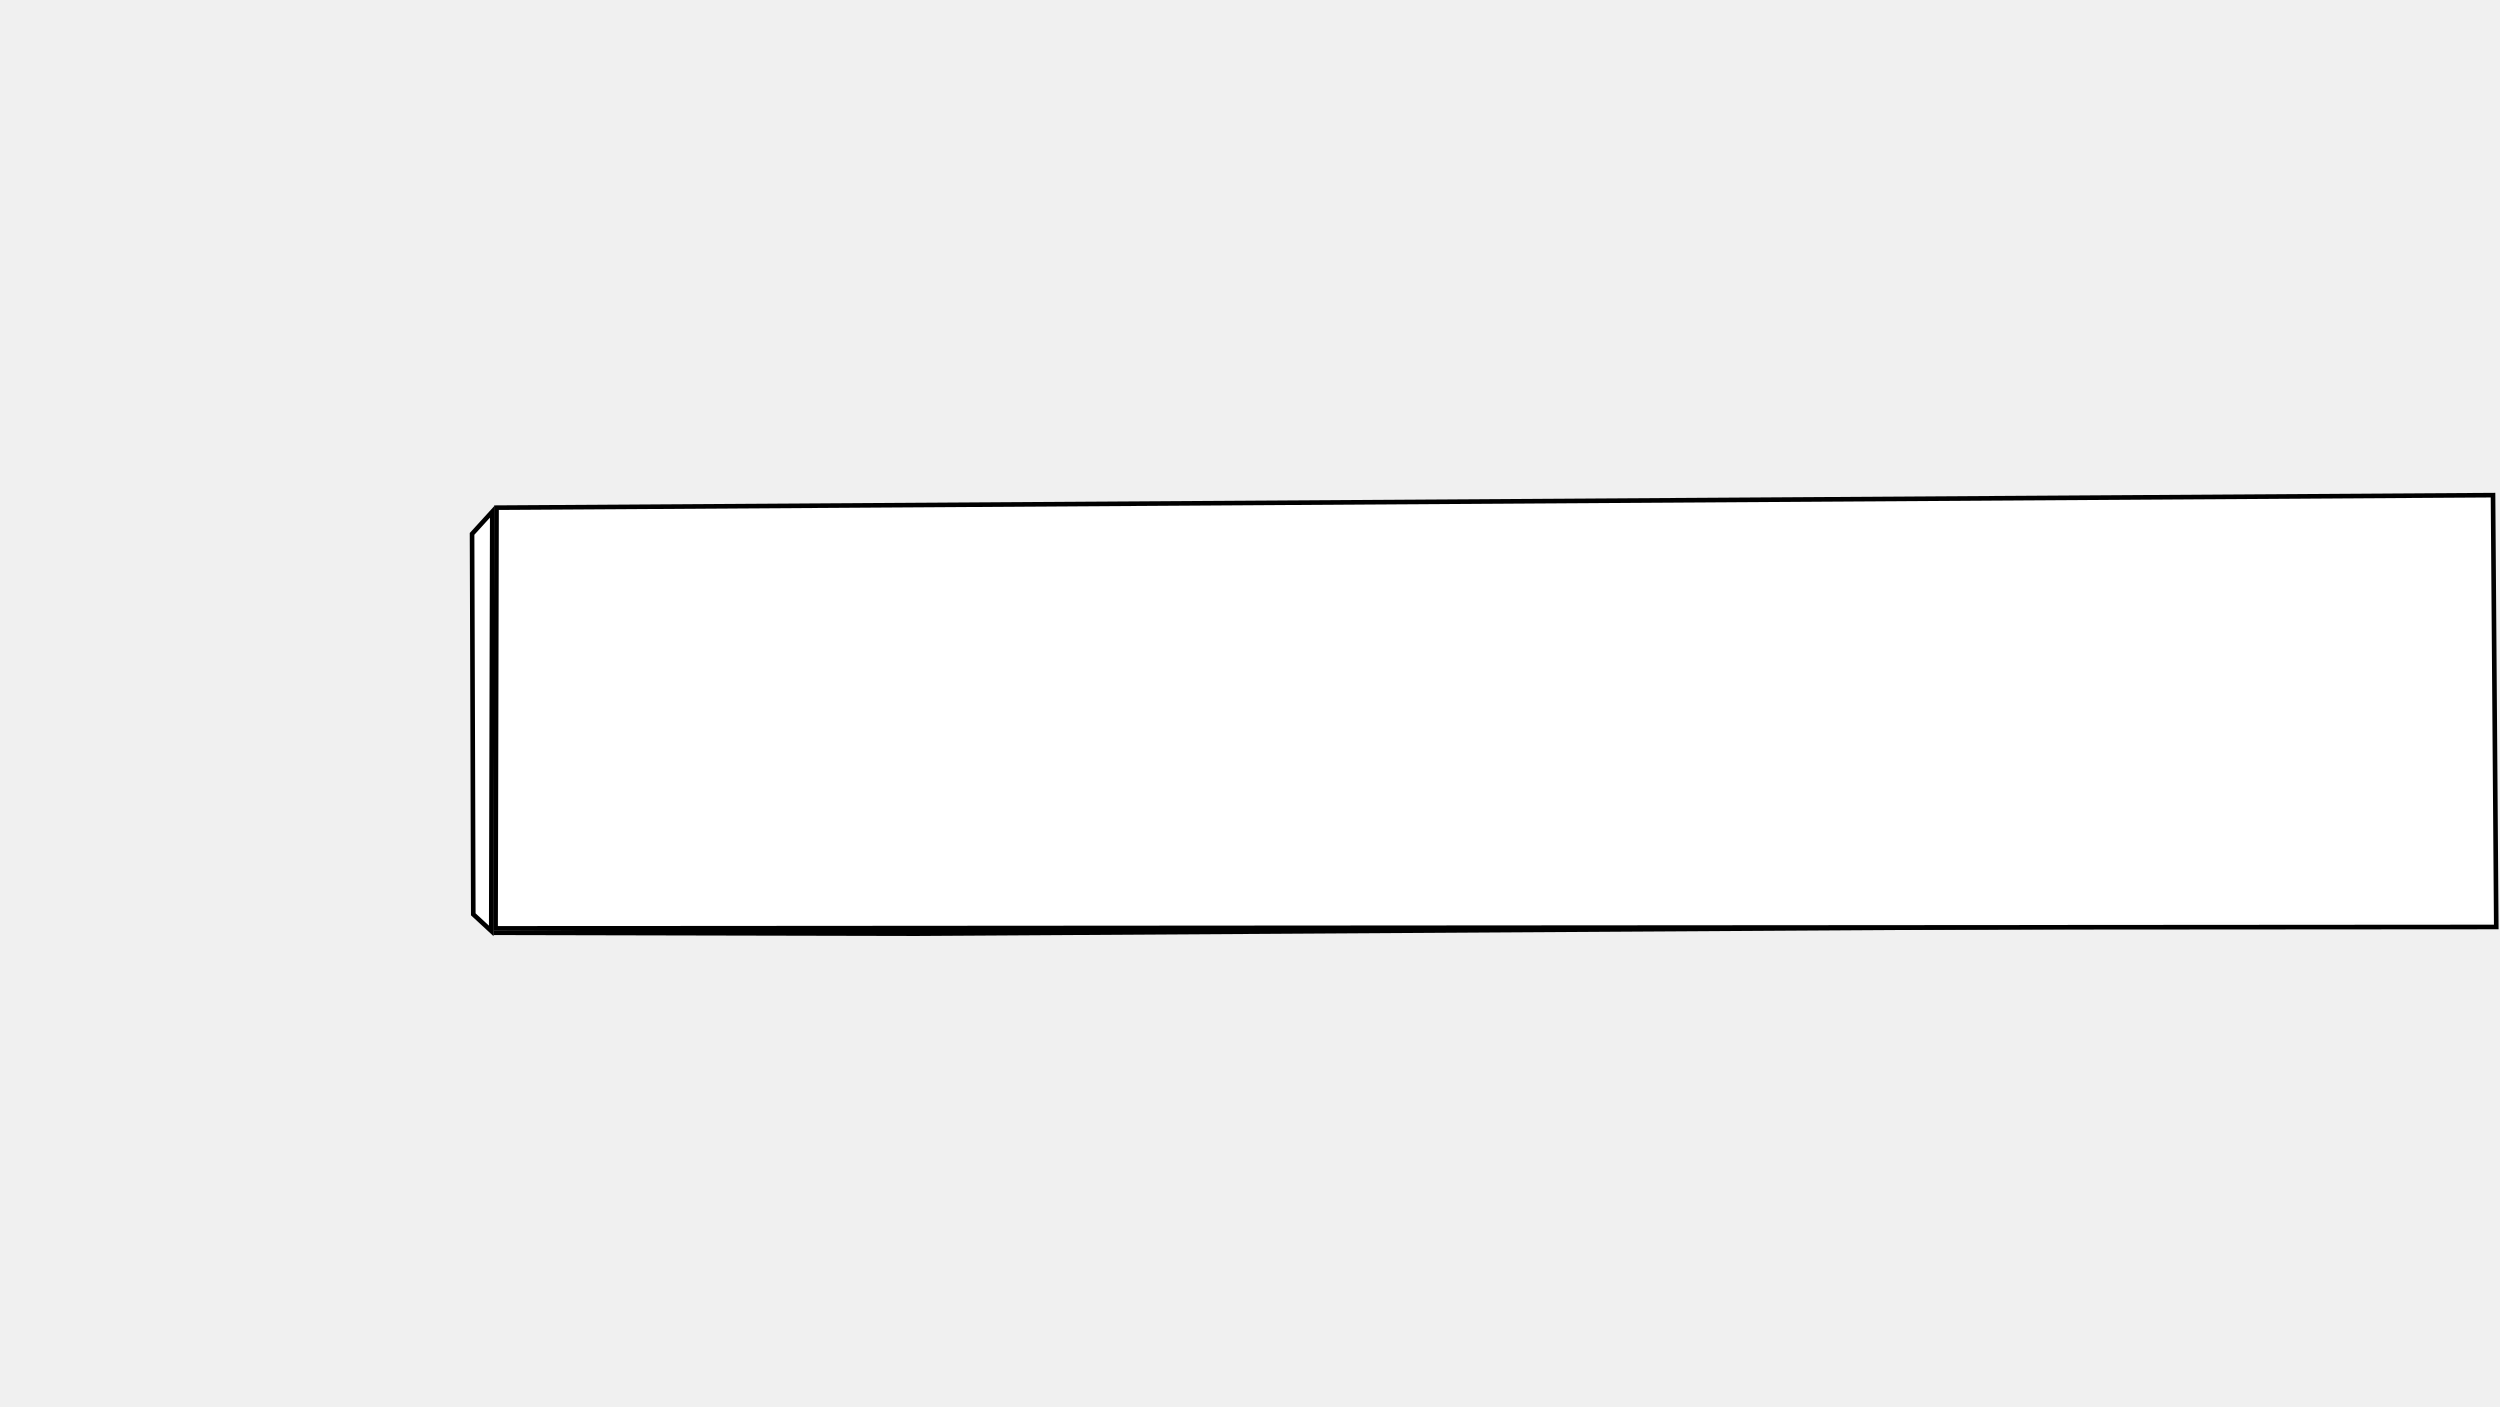
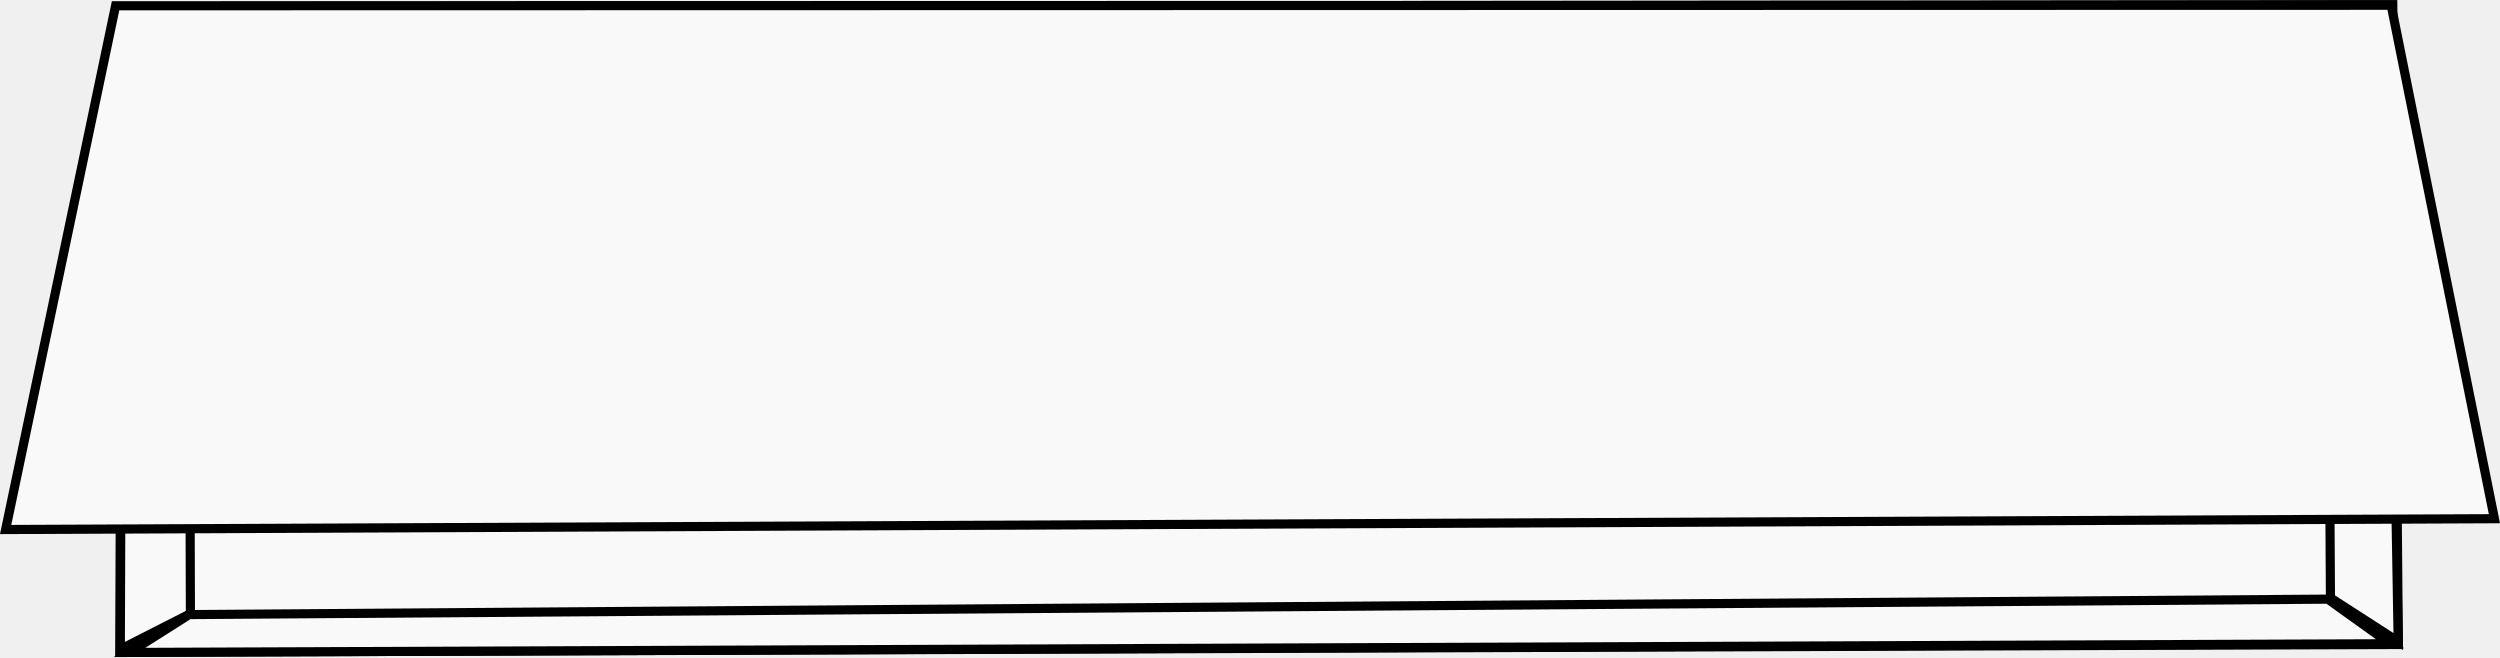
- <svg xmlns="http://www.w3.org/2000/svg" viewBox="0 0 1920 1080" version="1.1" id="svg1" xml:space="preserve" class="feature3-frame6">
-   <defs id="defs1" />
-   <g id="layer1" transform="translate(11754.415,-6024.148)">
-     <g id="g88-7-4-0-2-1-9-0" transform="translate(15646.515,-4137.894)">
-       <path style="fill:#ffffff;fill-opacity:0.988;stroke:#000000;stroke-width:3.544;stroke-dasharray:none;stroke-opacity:1" d="m -25484.677,10871.73 -1212.634,7.379 -324.708,-0.72 1386.999,-6.858 z" id="lado3-mov6" />
-       <rect style="opacity:0;fill:#000000;fill-opacity:0.988;stroke:none;stroke-width:2.79;stroke-dasharray:none;stroke-opacity:1" id="rect88-8-1-2-6" width="1920" height="1080" x="-27400.93" y="10162.042" />
-       <path style="fill:#ffffff;fill-opacity:0.988;stroke:#000000;stroke-width:3.544;stroke-dasharray:none;stroke-opacity:1" d="m -27038.386,10572.068 0.939,292.176 13.79,12.755 0.791,-321.99 z" id="lado2-mov6" />
-       <path style="fill:#ffffff;fill-opacity:0.988;stroke:#000000;stroke-width:3.544;stroke-dasharray:none;stroke-opacity:1" d="m -25486.295,10542.317 -1533.298,9.617 -0.73,323.096 1536.522,-1.07 z" id="lado1-mov6" />
+ <svg xmlns="http://www.w3.org/2000/svg" xmlns:xlink="http://www.w3.org/1999/xlink" width="345.803mm" height="90.888mm" viewBox="0 0 345.803 90.888" version="1.1" id="svg1" xml:space="preserve">
+   <defs id="defs1">
+     <color-profile name="Artifex-PS-Gray-Profile" xlink:href="file:///snap/inkscape/10823/usr/share/color/icc/ghostscript/ps_gray.icc" id="color-profile1" />
+     <color-profile name="Artifex-PS-Gray-Profile" xlink:href="file:///snap/inkscape/10823/usr/share/color/icc/ghostscript/ps_gray.icc" id="color-profile2" />
+     <color-profile name="Artifex-PS-Gray-Profile" xlink:href="file:///snap/inkscape/10823/usr/share/color/icc/ghostscript/ps_gray.icc" id="color-profile3" />
+     <color-profile name="Artifex-PS-Gray-Profile" xlink:href="file:///snap/inkscape/10823/usr/share/color/icc/ghostscript/ps_gray.icc" id="color-profile4" />
+     <color-profile name="Artifex-PS-Gray-Profile" xlink:href="file:///snap/inkscape/10823/usr/share/color/icc/ghostscript/ps_gray.icc" id="color-profile5" />
+   </defs>
+   <g id="layer1" style="display:inline" transform="translate(1153.397,-931.7772)">
+     <g id="g10-3-1-9-7-0" style="display:inline" transform="translate(18.8295,999.1116)">
+       <path style="display:inline;opacity:1;fill:#f9f9f9;stroke:#000000;stroke-width:1.265" d="m -1155.356,-66.4 314.099,-0.301 0.772,88.508 -315.171,1.093 z" id="lado6-mov6" transform="translate(6.6666666e-6)" />
+       <path style="opacity:1;fill:#f9f9f9;stroke:#000000;stroke-width:1.265" d="m -1155.273,-65.739 9.151,7.842 0.233,75.449 -9.696,4.935 z" id="lado5-mov6" />
+       <path style="display:inline;opacity:1;fill:#f9f9f9;stroke:#000000;stroke-width:1.265" d="m -842.14,-66.593 -312.08,0.173 8.913,8.495 294.798,0.137 z" id="lado4-mov6" transform="translate(6.6666666e-6)" />
+       <path style="display:inline;opacity:1;fill:#f9f9f9;stroke:#000000;stroke-width:1.265" d="m -1154.315,22.913 8.252,-5.238 295.828,-2.135 8.606,6.168 z" id="lado3-mov6" transform="translate(6.6666666e-6)" />
+       <path style="display:inline;opacity:1;fill:#f9f9f9;stroke:#000000;stroke-width:1.265" d="m -850.303,-57.356 0.426,72.722 9.373,6.043 -1.497,-86.947 z" id="lado2-mov6" transform="translate(-1.0833334e-6)" />
+       <path style="display:inline;opacity:1;fill:#f9f9f9;stroke:#000000;stroke-width:1.265" d="m -841.478,-66.608 -314.762,0.071 -15.207,72.446 344.251,-1.496 z" id="lado1-mov6" transform="translate(-1.0833334e-6)" />
    </g>
  </g>
</svg>
